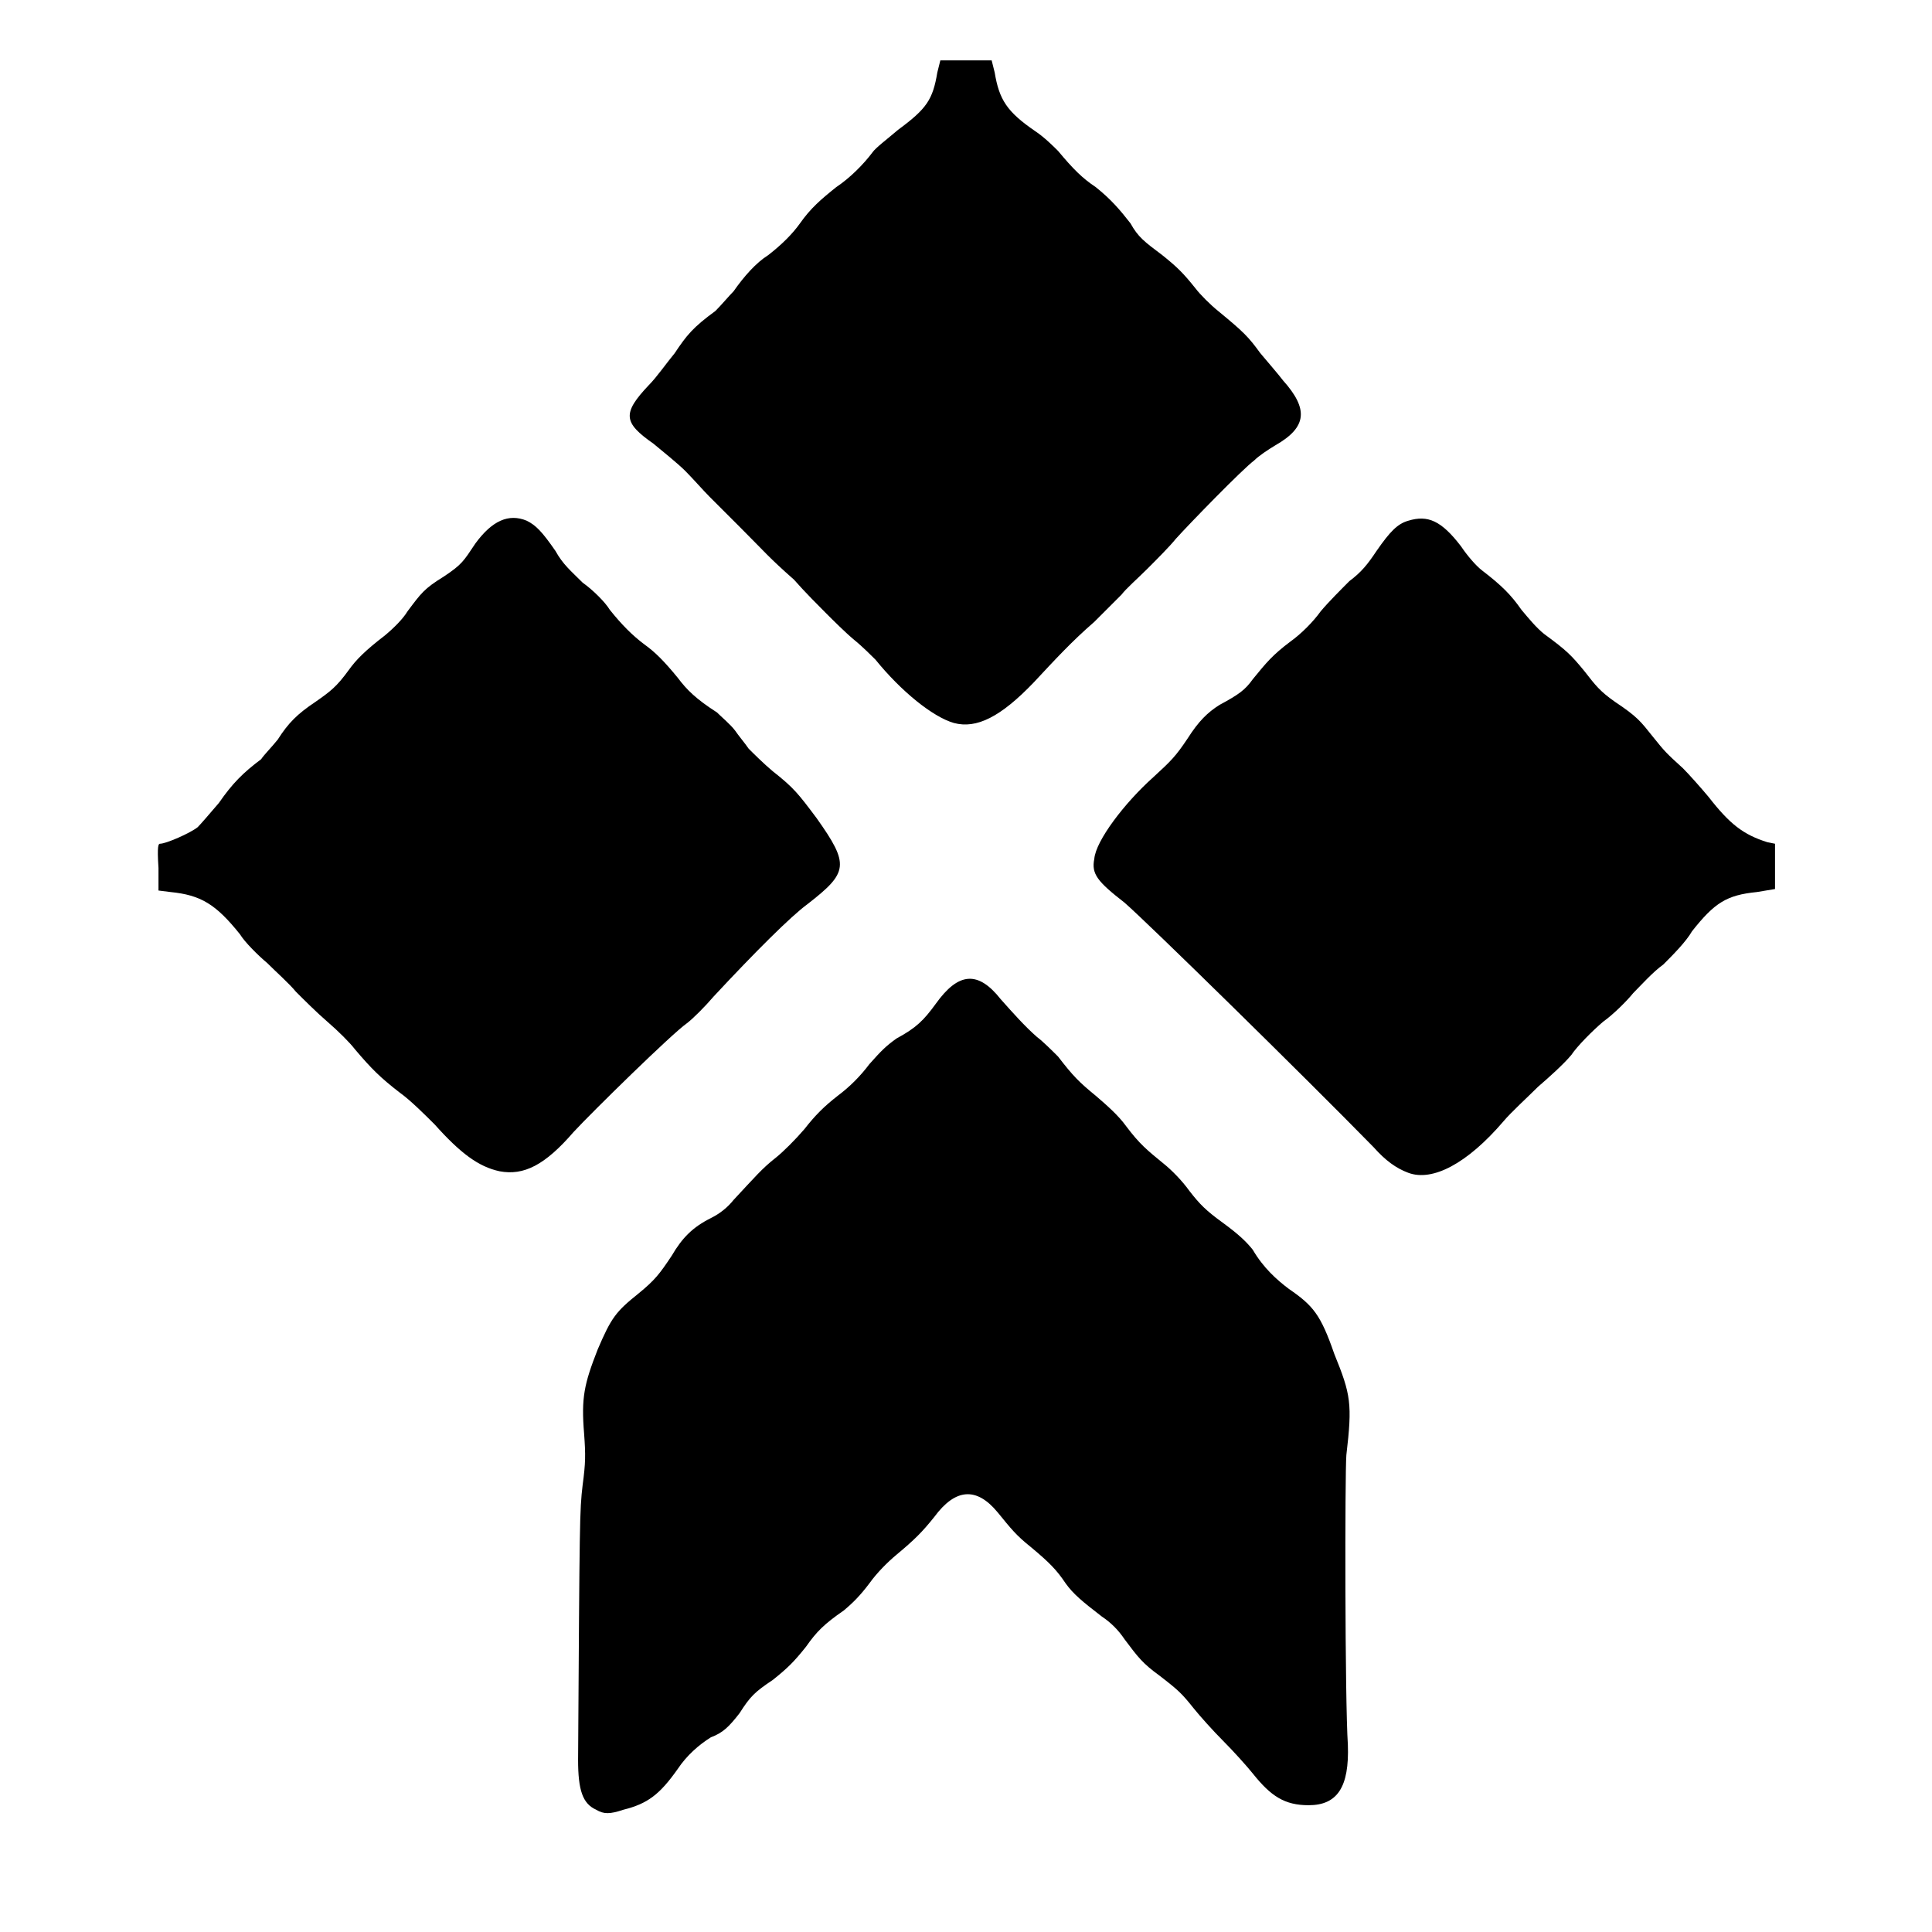
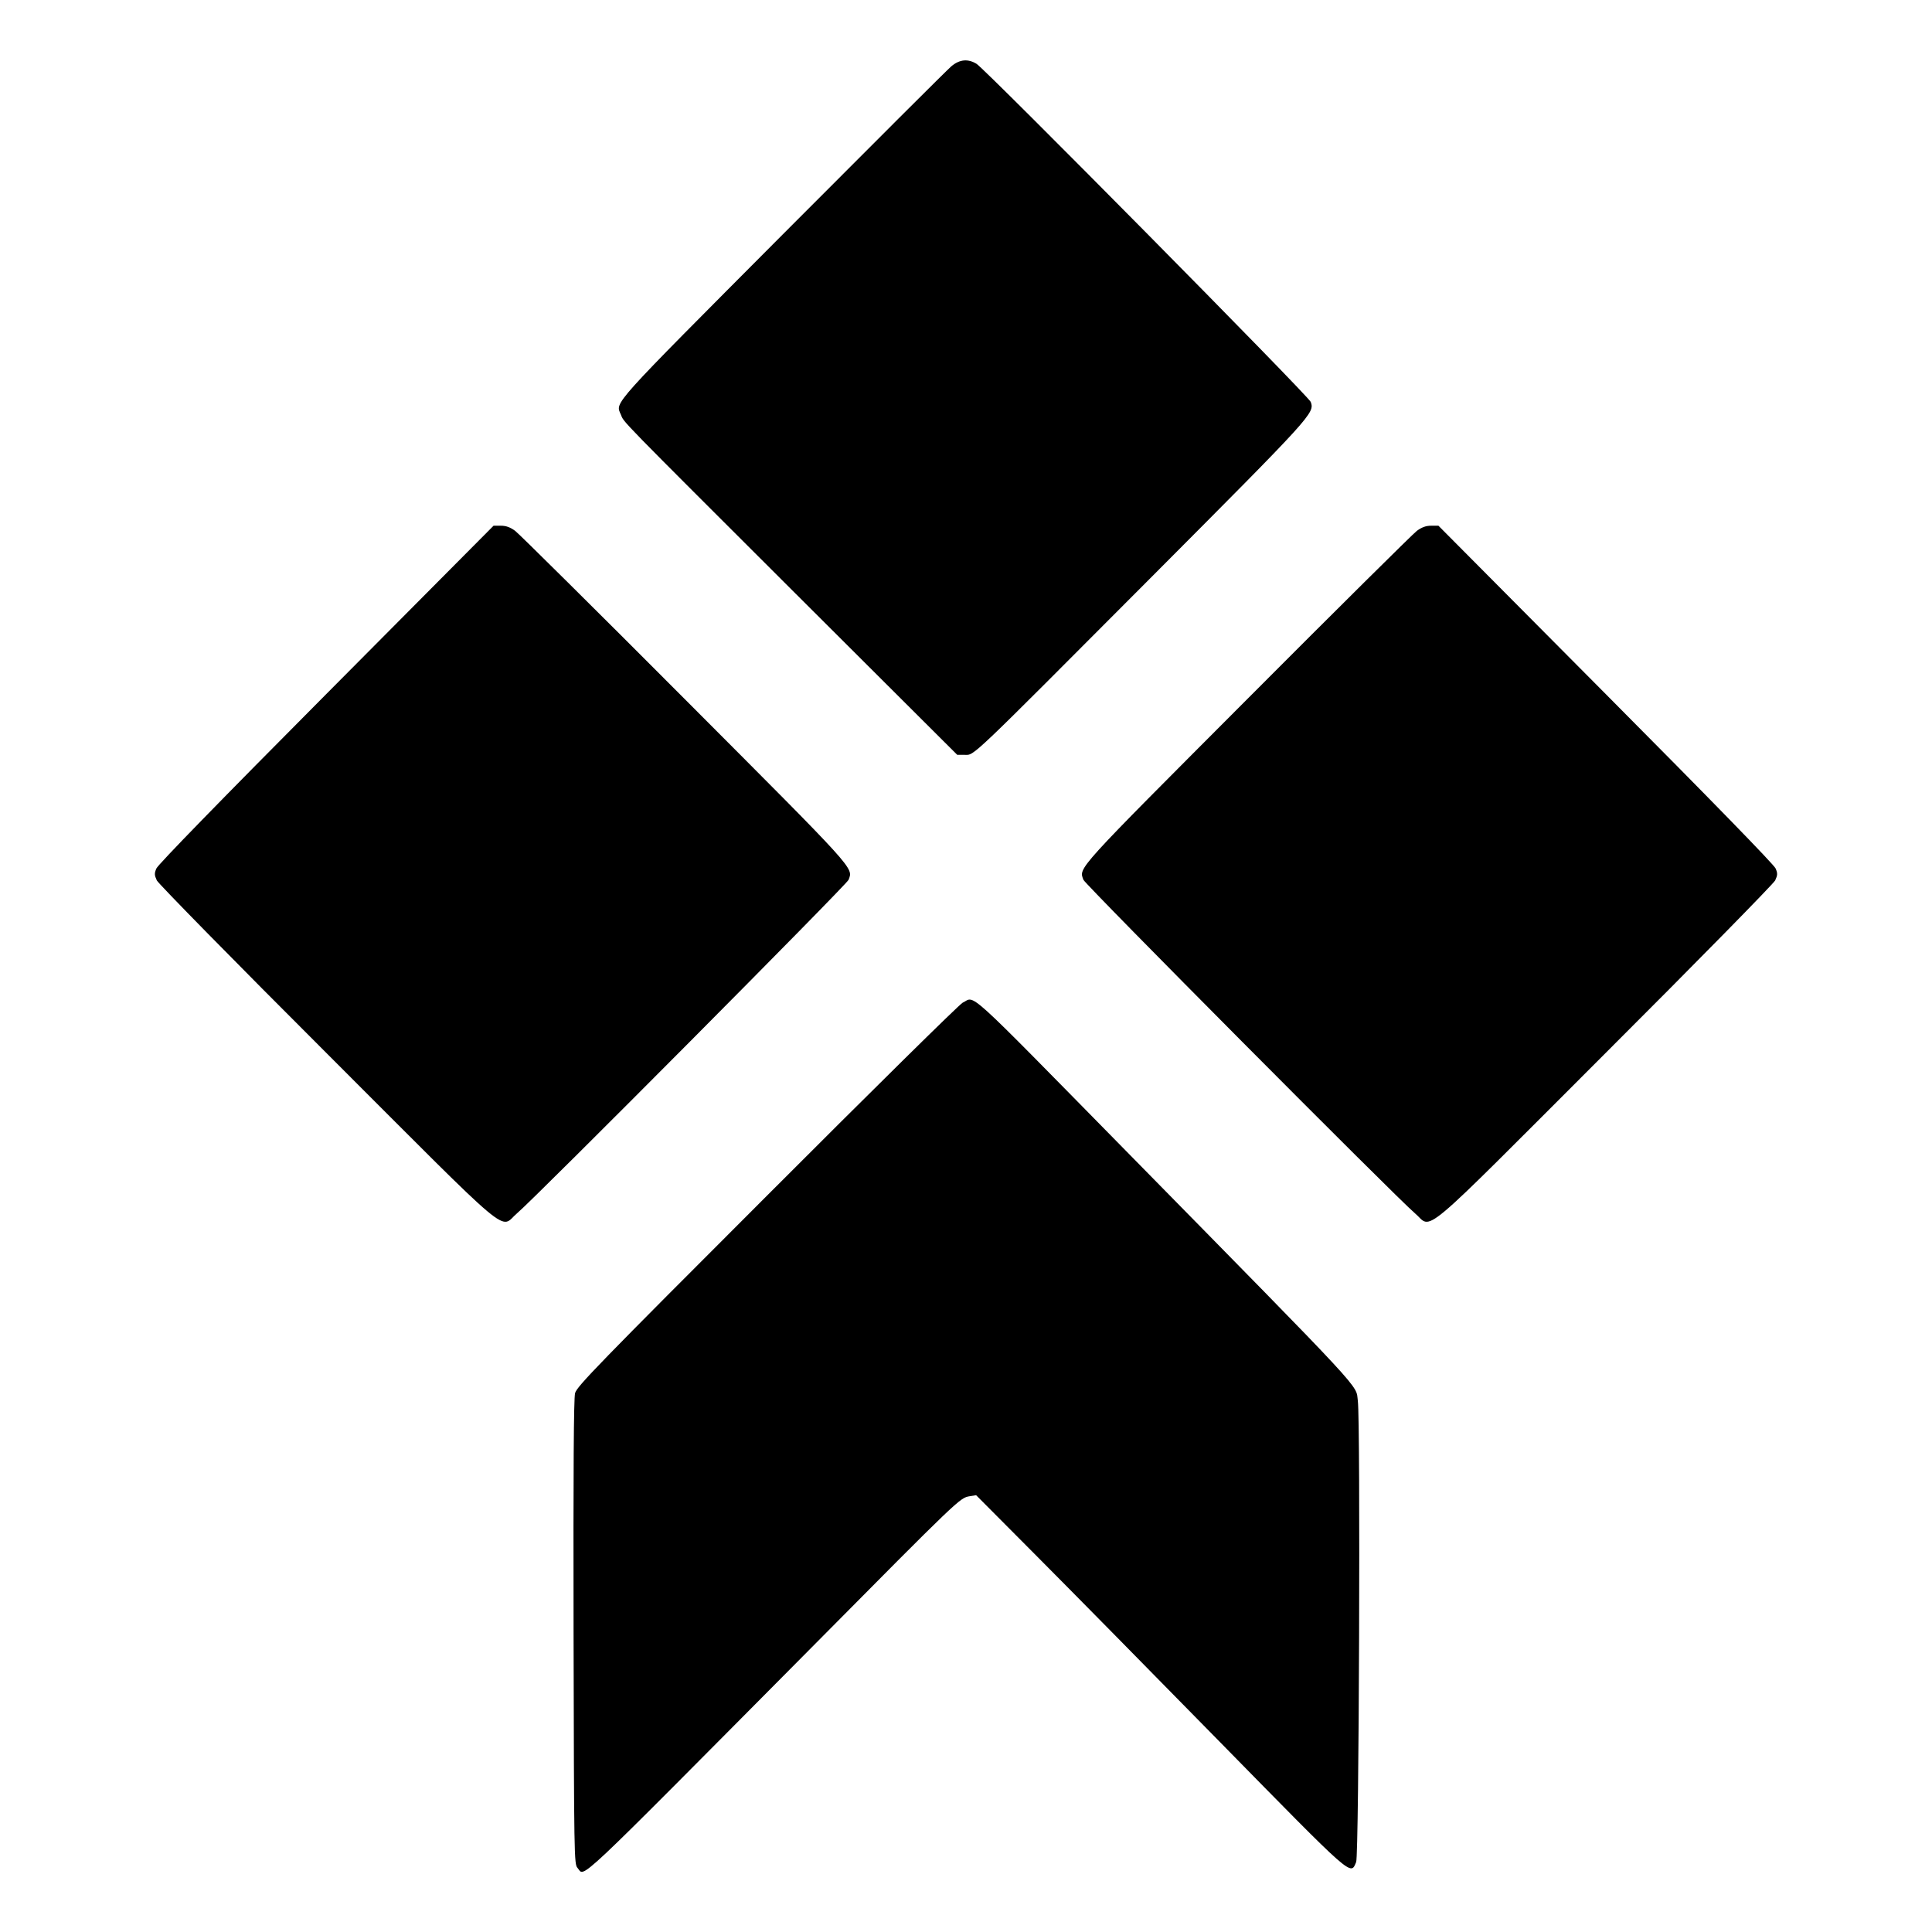
<svg xmlns="http://www.w3.org/2000/svg" viewBox="0 0 128 128">
-   <path id="glyph" fill-rule="evenodd" d="M39.5 119.9C38.6 119.5 38.3 118.6 38.3 116.6C38.4 100.6 38.4 100.1 38.6 98.4C38.8 96.9 38.8 96.4 38.7 95.0C38.5 92.6 38.7 91.7 39.6 89.4C40.5 87.3 40.8 86.9 42.3 85.7C43.4 84.8 43.7 84.4 44.5 83.2C45.2 82.0 45.9 81.3 47.1 80.7C47.7 80.4 48.2 80.0 48.6 79.5C50.0 78.0 50.5 77.4 51.4 76.7C51.9 76.3 52.7 75.5 53.3 74.8C54.0 73.9 54.6 73.3 55.5 72.6C56.3 72.0 57.0 71.3 57.6 70.5C58.4 69.6 58.7 69.3 59.4 68.8C60.7 68.1 61.2 67.6 62.0 66.5C63.5 64.4 64.8 64.3 66.3 66.2C67.1 67.1 67.9 68.0 68.7 68.7C69.1 69.0 69.7 69.6 70.1 70.0C71.1 71.3 71.5 71.7 72.6 72.6C73.3 73.2 74.1 73.9 74.6 74.6C75.5 75.8 76.0 76.2 77.1 77.1C77.6 77.5 78.3 78.2 78.8 78.9C79.5 79.8 79.9 80.2 81.0 81.0C82.1 81.8 82.6 82.3 83.0 82.8C83.7 84.0 84.6 84.8 85.4 85.4C87.0 86.5 87.5 87.1 88.4 89.7C89.5 92.4 89.6 93.0 89.2 96.4C89.1 97.6 89.1 112.6 89.3 115.6C89.4 118.4 88.6 119.6 86.7 119.6C85.1 119.6 84.2 119.0 83.0 117.5C82.6 117.0 81.7 116.0 81.0 115.3C80.4 114.7 79.5 113.7 79.1 113.2C78.3 112.2 78.1 112.0 76.8 111.0C75.7 110.2 75.4 109.8 74.5 108.6C74.1 108.0 73.6 107.5 73.0 107.1C71.7 106.1 71.1 105.6 70.6 104.9C70.0 104.0 69.5 103.5 68.3 102.5C67.3 101.7 67.0 101.3 66.1 100.2C64.7 98.5 63.3 98.6 61.9 100.5C61.1 101.5 60.6 102.0 59.4 103.0C58.8 103.5 58.1 104.2 57.6 104.9C57.0 105.7 56.5 106.2 55.9 106.7C54.6 107.6 54.1 108.1 53.4 109.1C52.6 110.1 52.2 110.5 51.2 111.3C50.0 112.1 49.7 112.4 49.0 113.5C48.3 114.4 47.9 114.8 47.1 115.1C46.3 115.6 45.5 116.3 44.9 117.2C43.7 118.9 42.9 119.5 41.3 119.9C40.4 120.2 40.0 120.2 39.5 119.9ZM93.3 77.7C92.5 77.4 91.8 76.9 91.0 76.0C86.3 71.2 76.0 61.1 74.5 59.8C72.7 58.4 72.3 57.9 72.5 56.9C72.6 55.7 74.5 53.2 76.4 51.5C77.6 50.4 77.9 50.1 78.7 48.9C79.4 47.8 80.0 47.2 80.8 46.7C82.1 46.0 82.5 45.7 83.0 45.0C83.9 43.9 84.3 43.4 85.5 42.5C86.2 42.0 87.0 41.2 87.5 40.5C88.0 39.9 88.9 39.0 89.4 38.5C90.2 37.9 90.6 37.4 91.2 36.5C92.1 35.2 92.6 34.7 93.3 34.5C94.6 34.1 95.5 34.5 96.8 36.2C97.2 36.8 97.8 37.5 98.2 37.8C99.5 38.8 100.1 39.4 100.8 40.4C101.3 41.0 101.8 41.6 102.3 42.0C103.8 43.1 104.1 43.4 105.0 44.5C105.7 45.4 106.0 45.8 107.0 46.5C108.5 47.5 108.7 47.8 109.5 48.8C110.3 49.8 110.4 49.9 111.5 50.9C111.9 51.3 112.7 52.2 113.2 52.8C114.6 54.6 115.5 55.3 117.1 55.8L117.6 55.9L117.6 57.4L117.6 58.9L116.4 59.1C114.4 59.3 113.6 59.8 112.1 61.7C111.7 62.4 110.8 63.3 110.2 63.9C109.5 64.4 108.7 65.3 108.2 65.8C107.8 66.3 106.9 67.2 106.2 67.7C105.5 68.3 104.5 69.3 104.1 69.9C103.6 70.5 102.6 71.4 101.9 72.0C101.2 72.7 100.1 73.7 99.6 74.3C97.2 77.1 94.9 78.3 93.3 77.7ZM33.1 77.6C31.7 77.3 30.5 76.4 28.8 74.5C28.2 73.9 27.2 72.9 26.5 72.4C25.2 71.4 24.6 70.8 23.5 69.5C23.2 69.1 22.4 68.3 21.7 67.7C21.0 67.1 20.1 66.2 19.6 65.7C19.2 65.2 18.3 64.4 17.7 63.8C17.1 63.3 16.2 62.4 15.9 61.9C14.3 59.9 13.3 59.3 11.3 59.1L10.5 59.0L10.5 57.5C10.4 56.0 10.5 55.9 10.6 55.9C11.0 55.9 12.6 55.2 13.1 54.8C13.3 54.6 13.9 53.9 14.5 53.2C15.4 51.9 16.1 51.2 17.3 50.3C17.5 50.0 18.0 49.5 18.4 49.0C19.1 47.9 19.7 47.3 20.9 46.5C21.9 45.8 22.3 45.5 23.1 44.4C23.6 43.7 24.2 43.1 25.5 42.1C26.1 41.6 26.7 41.0 27.0 40.5C27.9 39.3 28.1 39.0 29.4 38.2C30.6 37.4 30.7 37.2 31.5 36.0C32.6 34.5 33.7 34.0 34.9 34.5C35.5 34.8 35.9 35.2 36.8 36.5C37.3 37.4 37.8 37.8 38.6 38.6C39.3 39.1 40.1 39.9 40.4 40.4C41.2 41.4 41.9 42.1 42.7 42.7C43.4 43.2 44.0 43.8 44.9 44.9C45.5 45.7 46.1 46.3 47.5 47.2C47.8 47.5 48.4 48.0 48.7 48.4C48.9 48.7 49.4 49.3 49.6 49.6C49.9 49.9 50.6 50.6 51.2 51.1C52.6 52.2 52.9 52.6 54.1 54.2C56.3 57.3 56.2 57.8 53.5 59.9C52.4 60.7 50.0 63.1 47.3 66.0C46.7 66.7 45.9 67.5 45.5 67.8C44.5 68.5 39.2 73.7 38.0 75.0C36.1 77.2 34.7 77.9 33.1 77.6ZM63.2 47.9C61.8 47.5 59.7 45.8 58.0 43.7C57.8 43.5 57.1 42.8 56.6 42.4C56.0 41.9 55.2 41.1 54.7 40.6C54.3 40.2 53.3 39.2 52.6 38.4C50.9 36.9 50.7 36.6 49.0 34.9C48.3 34.2 47.4 33.3 47.0 32.9C46.6 32.5 45.9 31.7 45.4 31.2C44.9 30.7 43.9 29.9 43.3 29.4C41.3 28.0 41.2 27.4 43.0 25.5C43.5 25.0 44.2 24.0 44.7 23.4C45.5 22.2 45.9 21.7 47.4 20.6C47.8 20.2 48.3 19.6 48.6 19.3C49.3 18.3 50.1 17.4 50.9 16.9C51.8 16.2 52.5 15.5 53.0 14.8C53.7 13.8 54.4 13.2 55.4 12.4C56.3 11.8 57.2 10.9 57.8 10.1C58.0 9.8 58.8 9.2 59.5 8.6C61.4 7.2 61.8 6.6 62.1 4.8L62.3 4.0L64.0 4.0L65.7 4.0L65.9 4.8C66.2 6.6 66.7 7.4 68.6 8.7C69.2 9.1 69.8 9.7 70.1 10.0C71.1 11.2 71.7 11.8 72.6 12.4C73.6 13.2 74.2 13.9 74.9 14.8C75.4 15.7 75.8 16.0 77.0 16.9C78.0 17.7 78.4 18.1 79.2 19.1C79.5 19.5 80.2 20.2 80.7 20.6C82.4 22.0 82.7 22.3 83.5 23.4C84.0 24.0 84.7 24.8 85.0 25.2C86.7 27.1 86.6 28.3 84.5 29.5C84.0 29.8 83.4 30.2 83.1 30.5C82.3 31.1 78.8 34.7 77.9 35.7C77.5 36.2 76.6 37.1 76.0 37.7C75.4 38.3 74.6 39.0 74.3 39.4C74.0 39.7 73.1 40.6 72.5 41.2C71.0 42.5 69.9 43.7 68.5 45.2C66.3 47.5 64.7 48.3 63.2 47.9Z" />
+   <path id="glyph" fill-rule="evenodd" d="M38.26 123.75C38.04 123.51 38.03 123.06 38.00 108.15C37.98 97.38 38.01 92.64 38.10 92.30C38.21 91.86 39.65 90.38 50.82 79.21C57.74 72.28 63.57 66.53 63.78 66.43C64.65 66.02 63.70 65.16 74.60 76.25C90.77 92.71 89.81 91.68 89.96 92.81C90.14 94.18 90.04 122.91 89.85 123.36C89.47 124.27 89.75 124.51 80.84 115.43C76.35 110.85 70.87 105.29 68.67 103.08L64.67 99.06L64.24 99.13C63.59 99.24 63.58 99.25 53.78 109.14C37.65 125.39 38.78 124.33 38.26 123.75ZM21.70 69.84C15.49 63.64 10.50 58.55 10.39 58.33C10.23 57.98 10.22 57.87 10.36 57.54C10.46 57.29 14.64 53.00 21.61 45.99L32.70 34.83L33.18 34.83C33.53 34.83 33.80 34.93 34.13 35.17C34.38 35.36 39.43 40.36 45.34 46.29C56.81 57.79 56.53 57.47 56.22 58.29C56.10 58.61 35.51 79.32 34.26 80.38C33.05 81.40 34.32 82.46 21.70 69.84ZM93.74 80.38C92.49 79.32 71.90 58.61 71.78 58.29C71.47 57.47 71.19 57.79 82.66 46.29C88.57 40.36 93.62 35.36 93.87 35.17C94.20 34.93 94.47 34.83 94.82 34.83L95.30 34.83L106.39 45.99C113.36 53.00 117.54 57.29 117.64 57.54C117.78 57.87 117.77 57.98 117.61 58.33C117.50 58.55 112.51 63.64 106.30 69.84C93.68 82.46 94.95 81.40 93.74 80.38ZM52.69 39.31C40.80 27.44 41.36 28.02 41.13 27.46C40.77 26.62 40.36 27.08 51.83 15.56C57.74 9.63 62.78 4.60 63.03 4.39C63.58 3.93 64.13 3.88 64.70 4.23C65.34 4.64 86.71 26.25 86.84 26.63C87.10 27.37 87.02 27.46 76.16 38.36C64.05 50.51 64.58 50.01 63.91 50.01L63.42 50.01L52.69 39.31Z" />
</svg>
